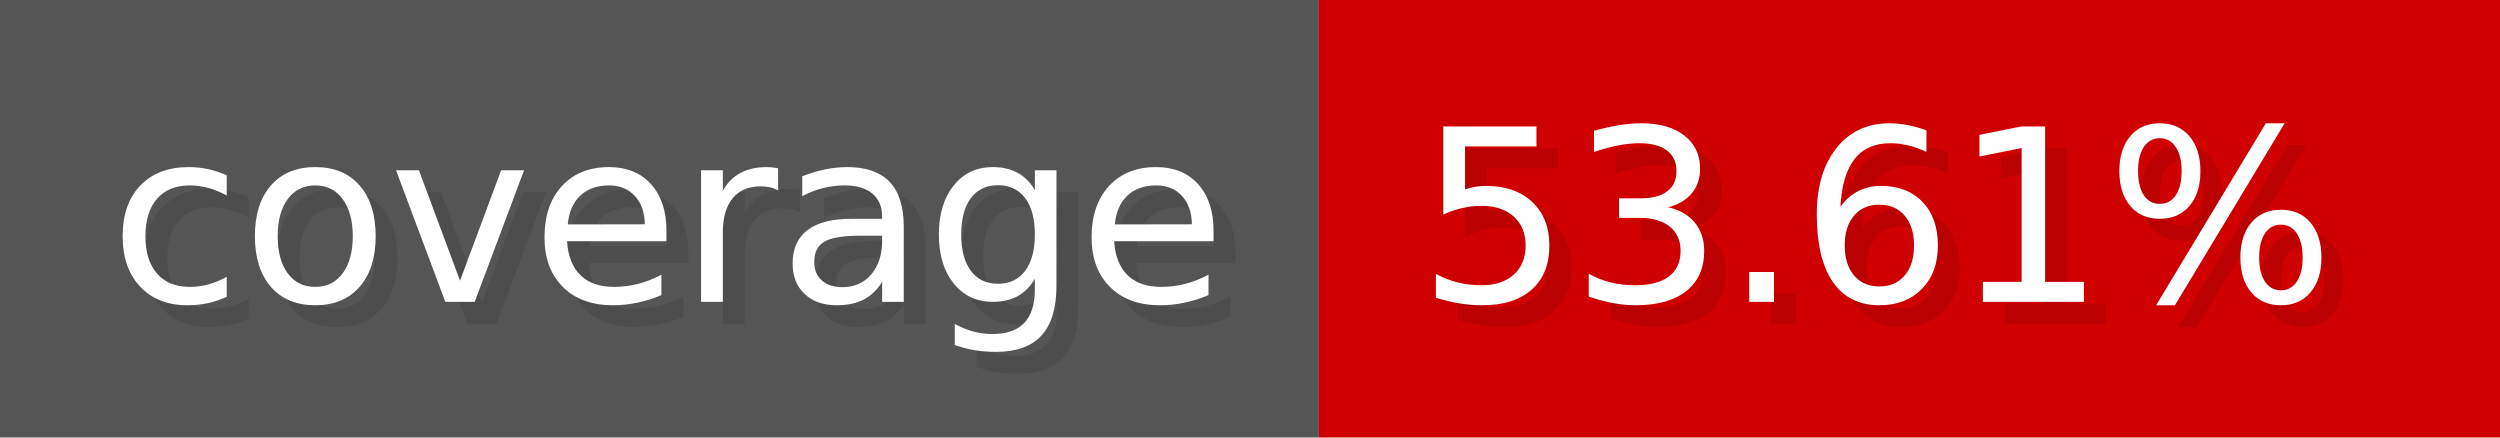
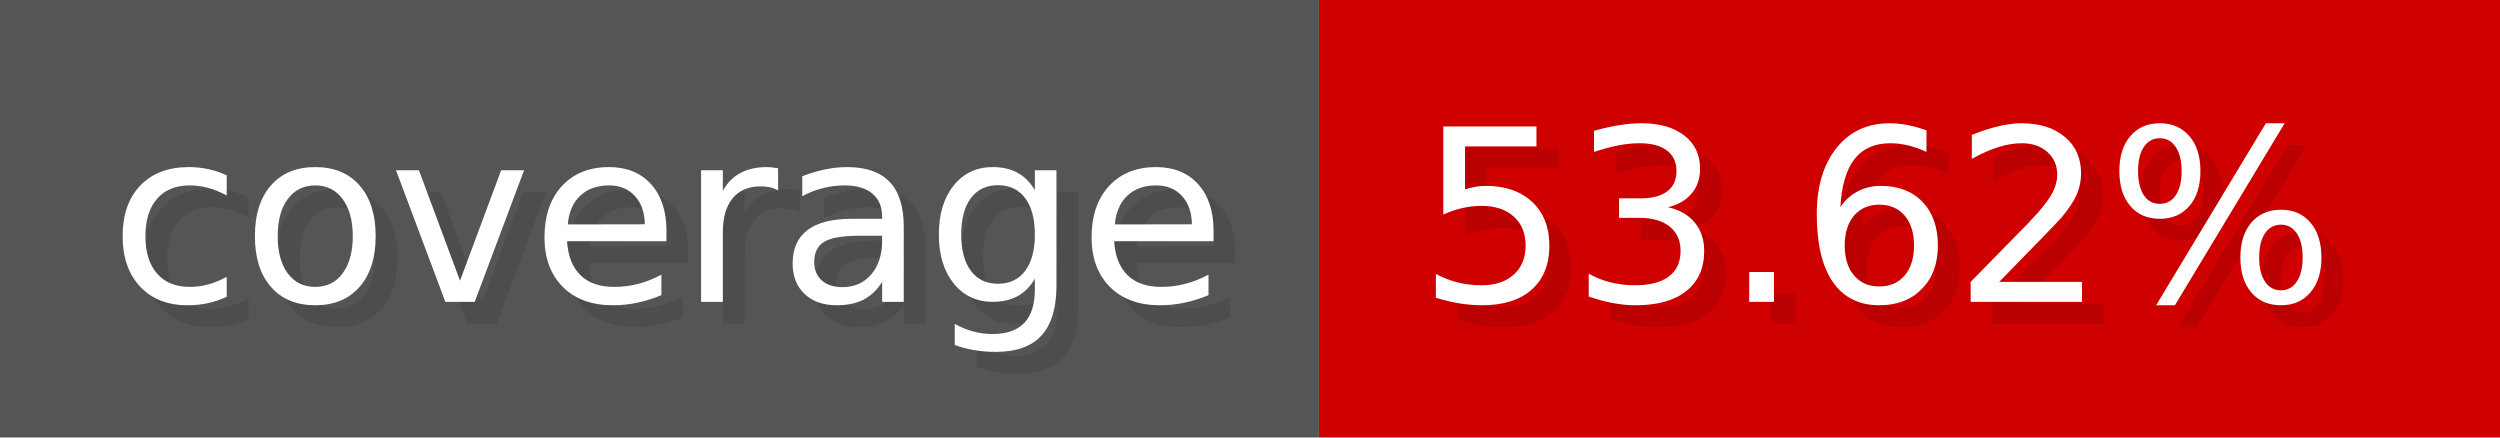
- <svg xmlns="http://www.w3.org/2000/svg" width="114.3" height="20" viewBox="0 0 1143 200" role="img" aria-label="coverage: 53.61%">
+ <svg xmlns="http://www.w3.org/2000/svg" width="114.3" height="20" viewBox="0 0 1143 200" role="img" aria-label="coverage: 53.62%">
  <g>
    <rect fill="#555" width="603" height="200" />
    <rect fill="#ce0000" x="603" width="540" height="200" />
  </g>
  <g aria-hidden="true" fill="#fff" text-anchor="start" font-family="Verdana,DejaVu Sans,sans-serif" font-size="110">
    <text x="60" y="148" textLength="503" fill="#000" opacity="0.1">coverage</text>
    <text x="50" y="138" textLength="503">coverage</text>
-     <text x="658" y="148" textLength="440" fill="#000" opacity="0.1">53.61%</text>
-     <text x="648" y="138" textLength="440">53.61%</text>
+     <text x="658" y="148" textLength="440" fill="#000" opacity="0.1">53.62%</text>
+     <text x="648" y="138" textLength="440">53.62%</text>
  </g>
</svg>
